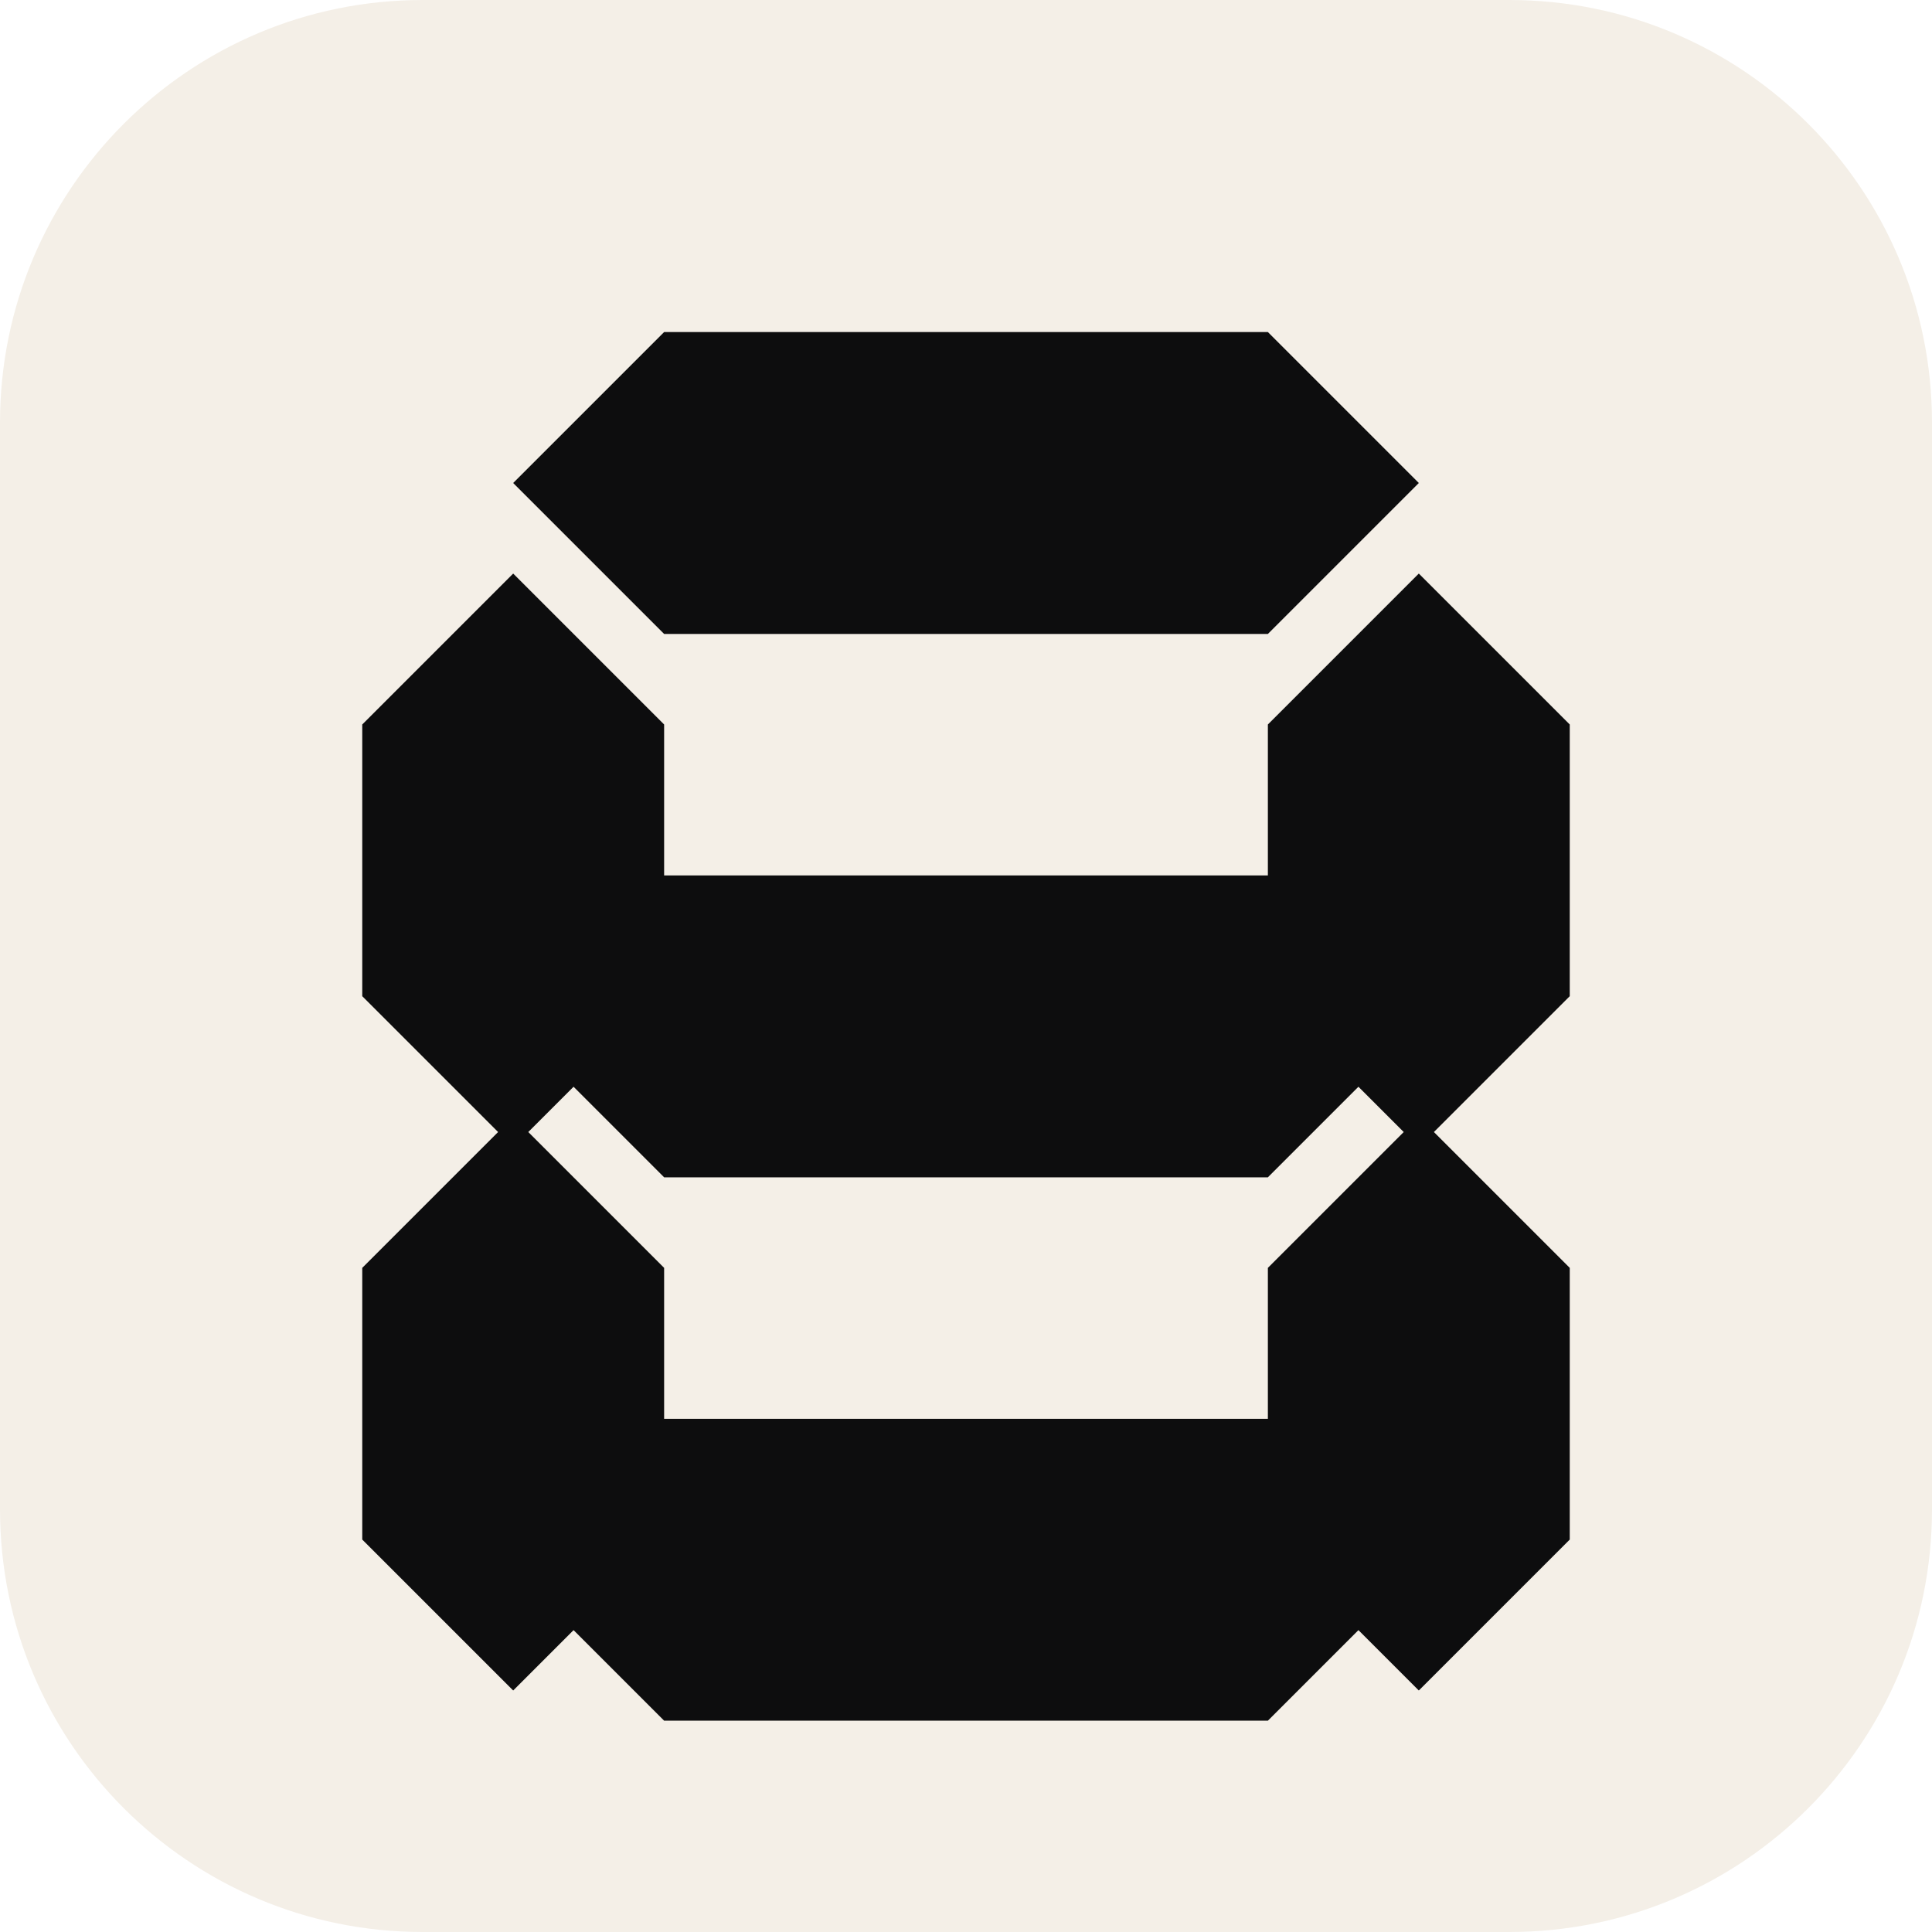
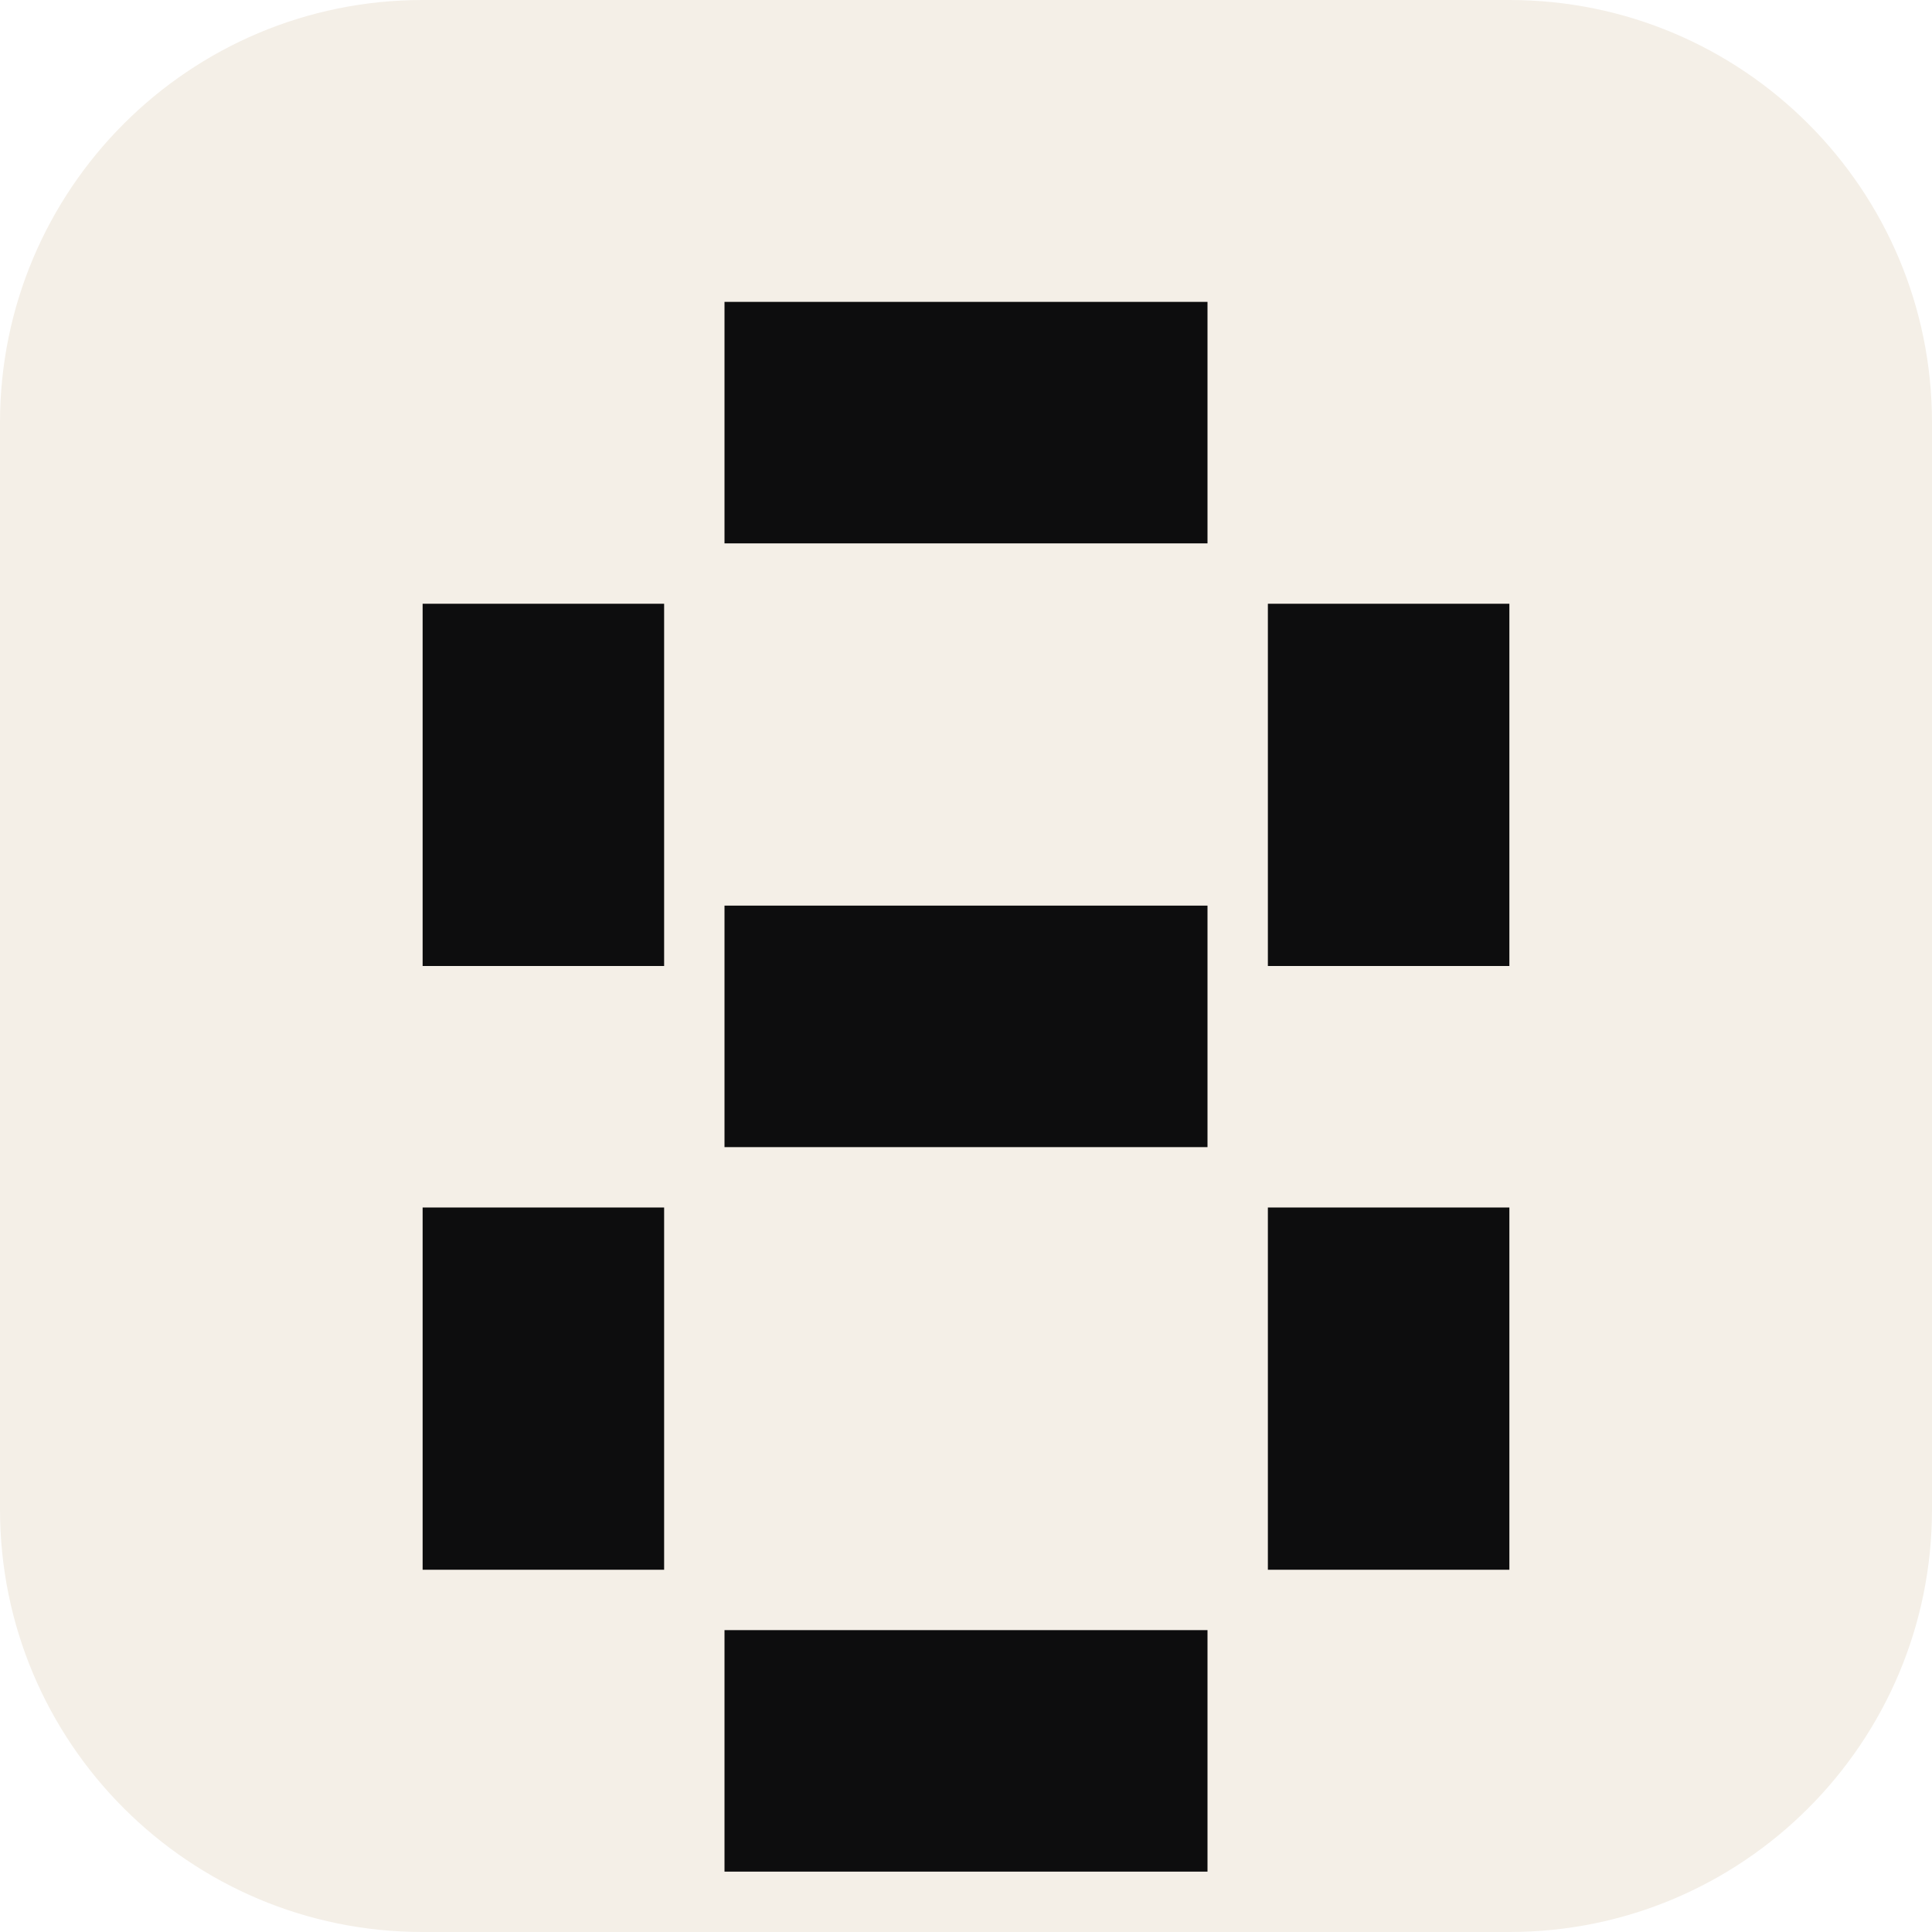
<svg xmlns="http://www.w3.org/2000/svg" viewBox="0 0 64 64" role="img" aria-label="8bitconcepts">
  <rect width="64" height="64" rx="14" fill="#f4efe7" />
-   <path d="M22 11h20l5 5-5 5H22l-5-5zM17 19l5 5v9l-5 5-5-5v-9zM47 19l5 5v9l-5 5-5-5v-9zM22 29h20l5 5-5 5H22l-5-5zM17 37l5 5v9l-5 5-5-5v-9zM47 37l5 5v9l-5 5-5-5v-9zM22 47h20l5 5-5 5H22l-5-5z" fill="#0d0d0e" />
+   <path fill="#0d0d0e" d="M24 10h16v8H24zM14 20h8v12h-8zM42 20h8v12h-8zM24 30h16v8H24zM14 40h8v12h-8zM42 40h8v12h-8zM24 54h16v8H24z" />
</svg>
